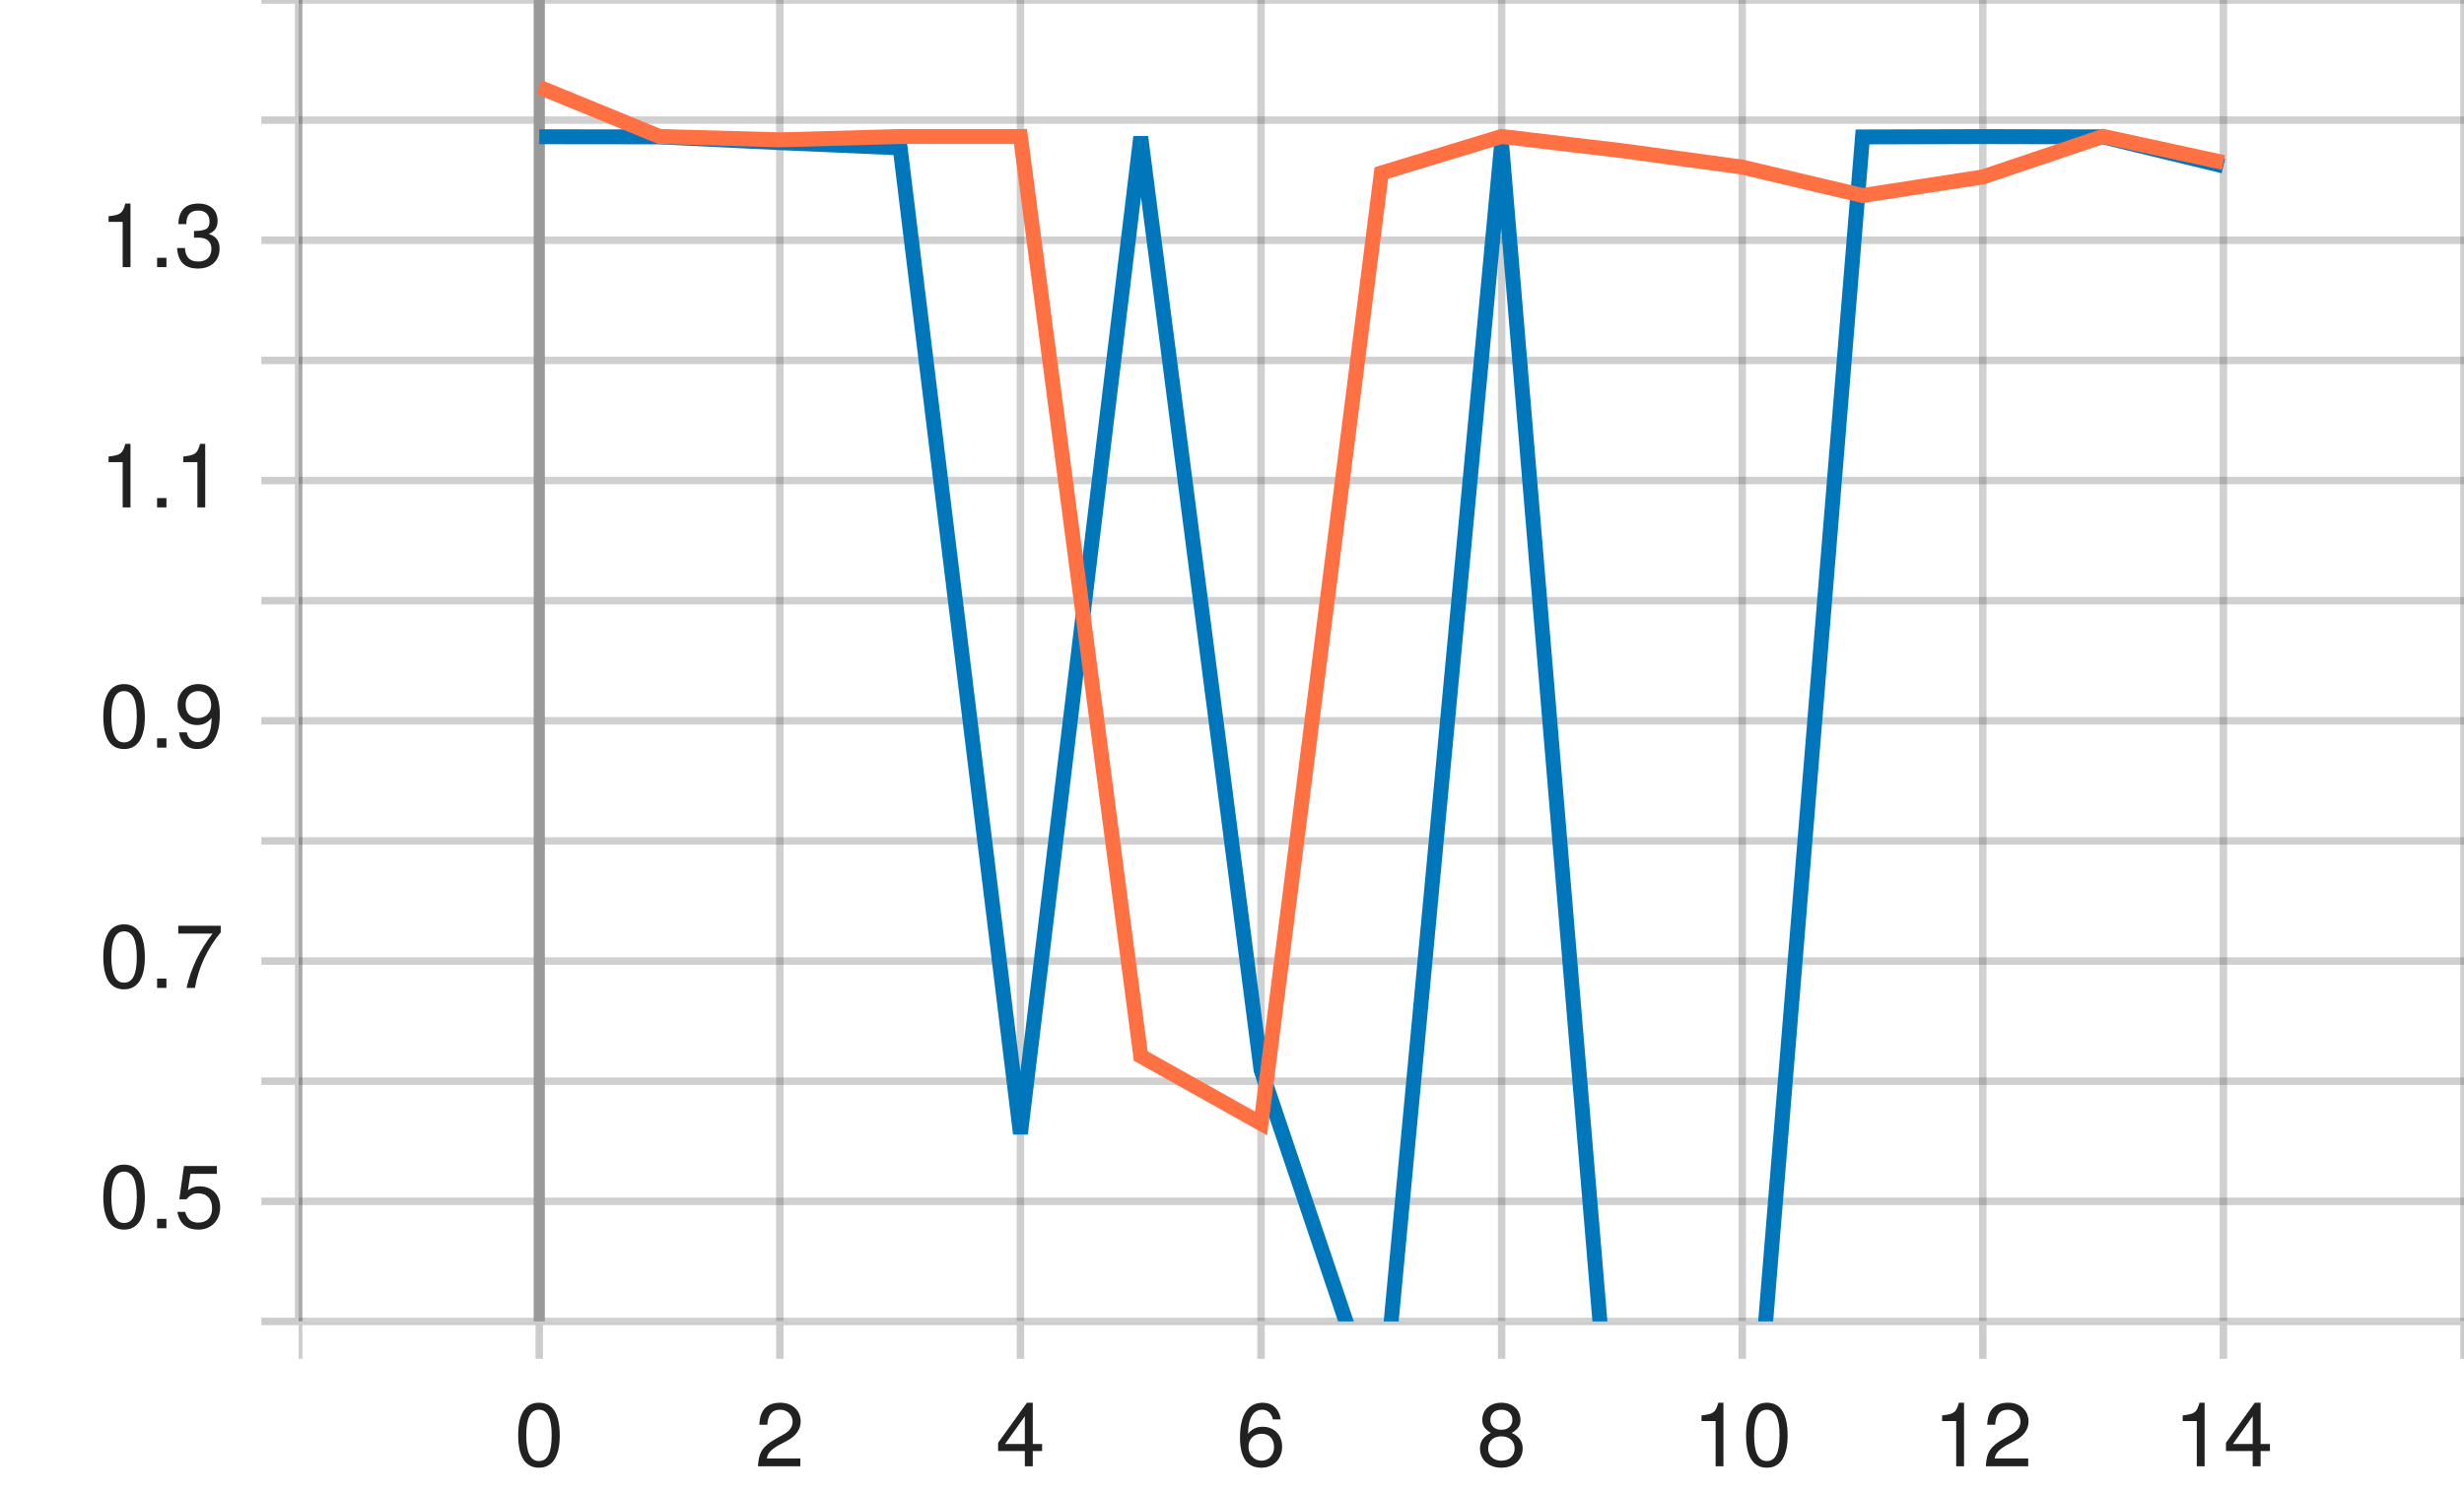
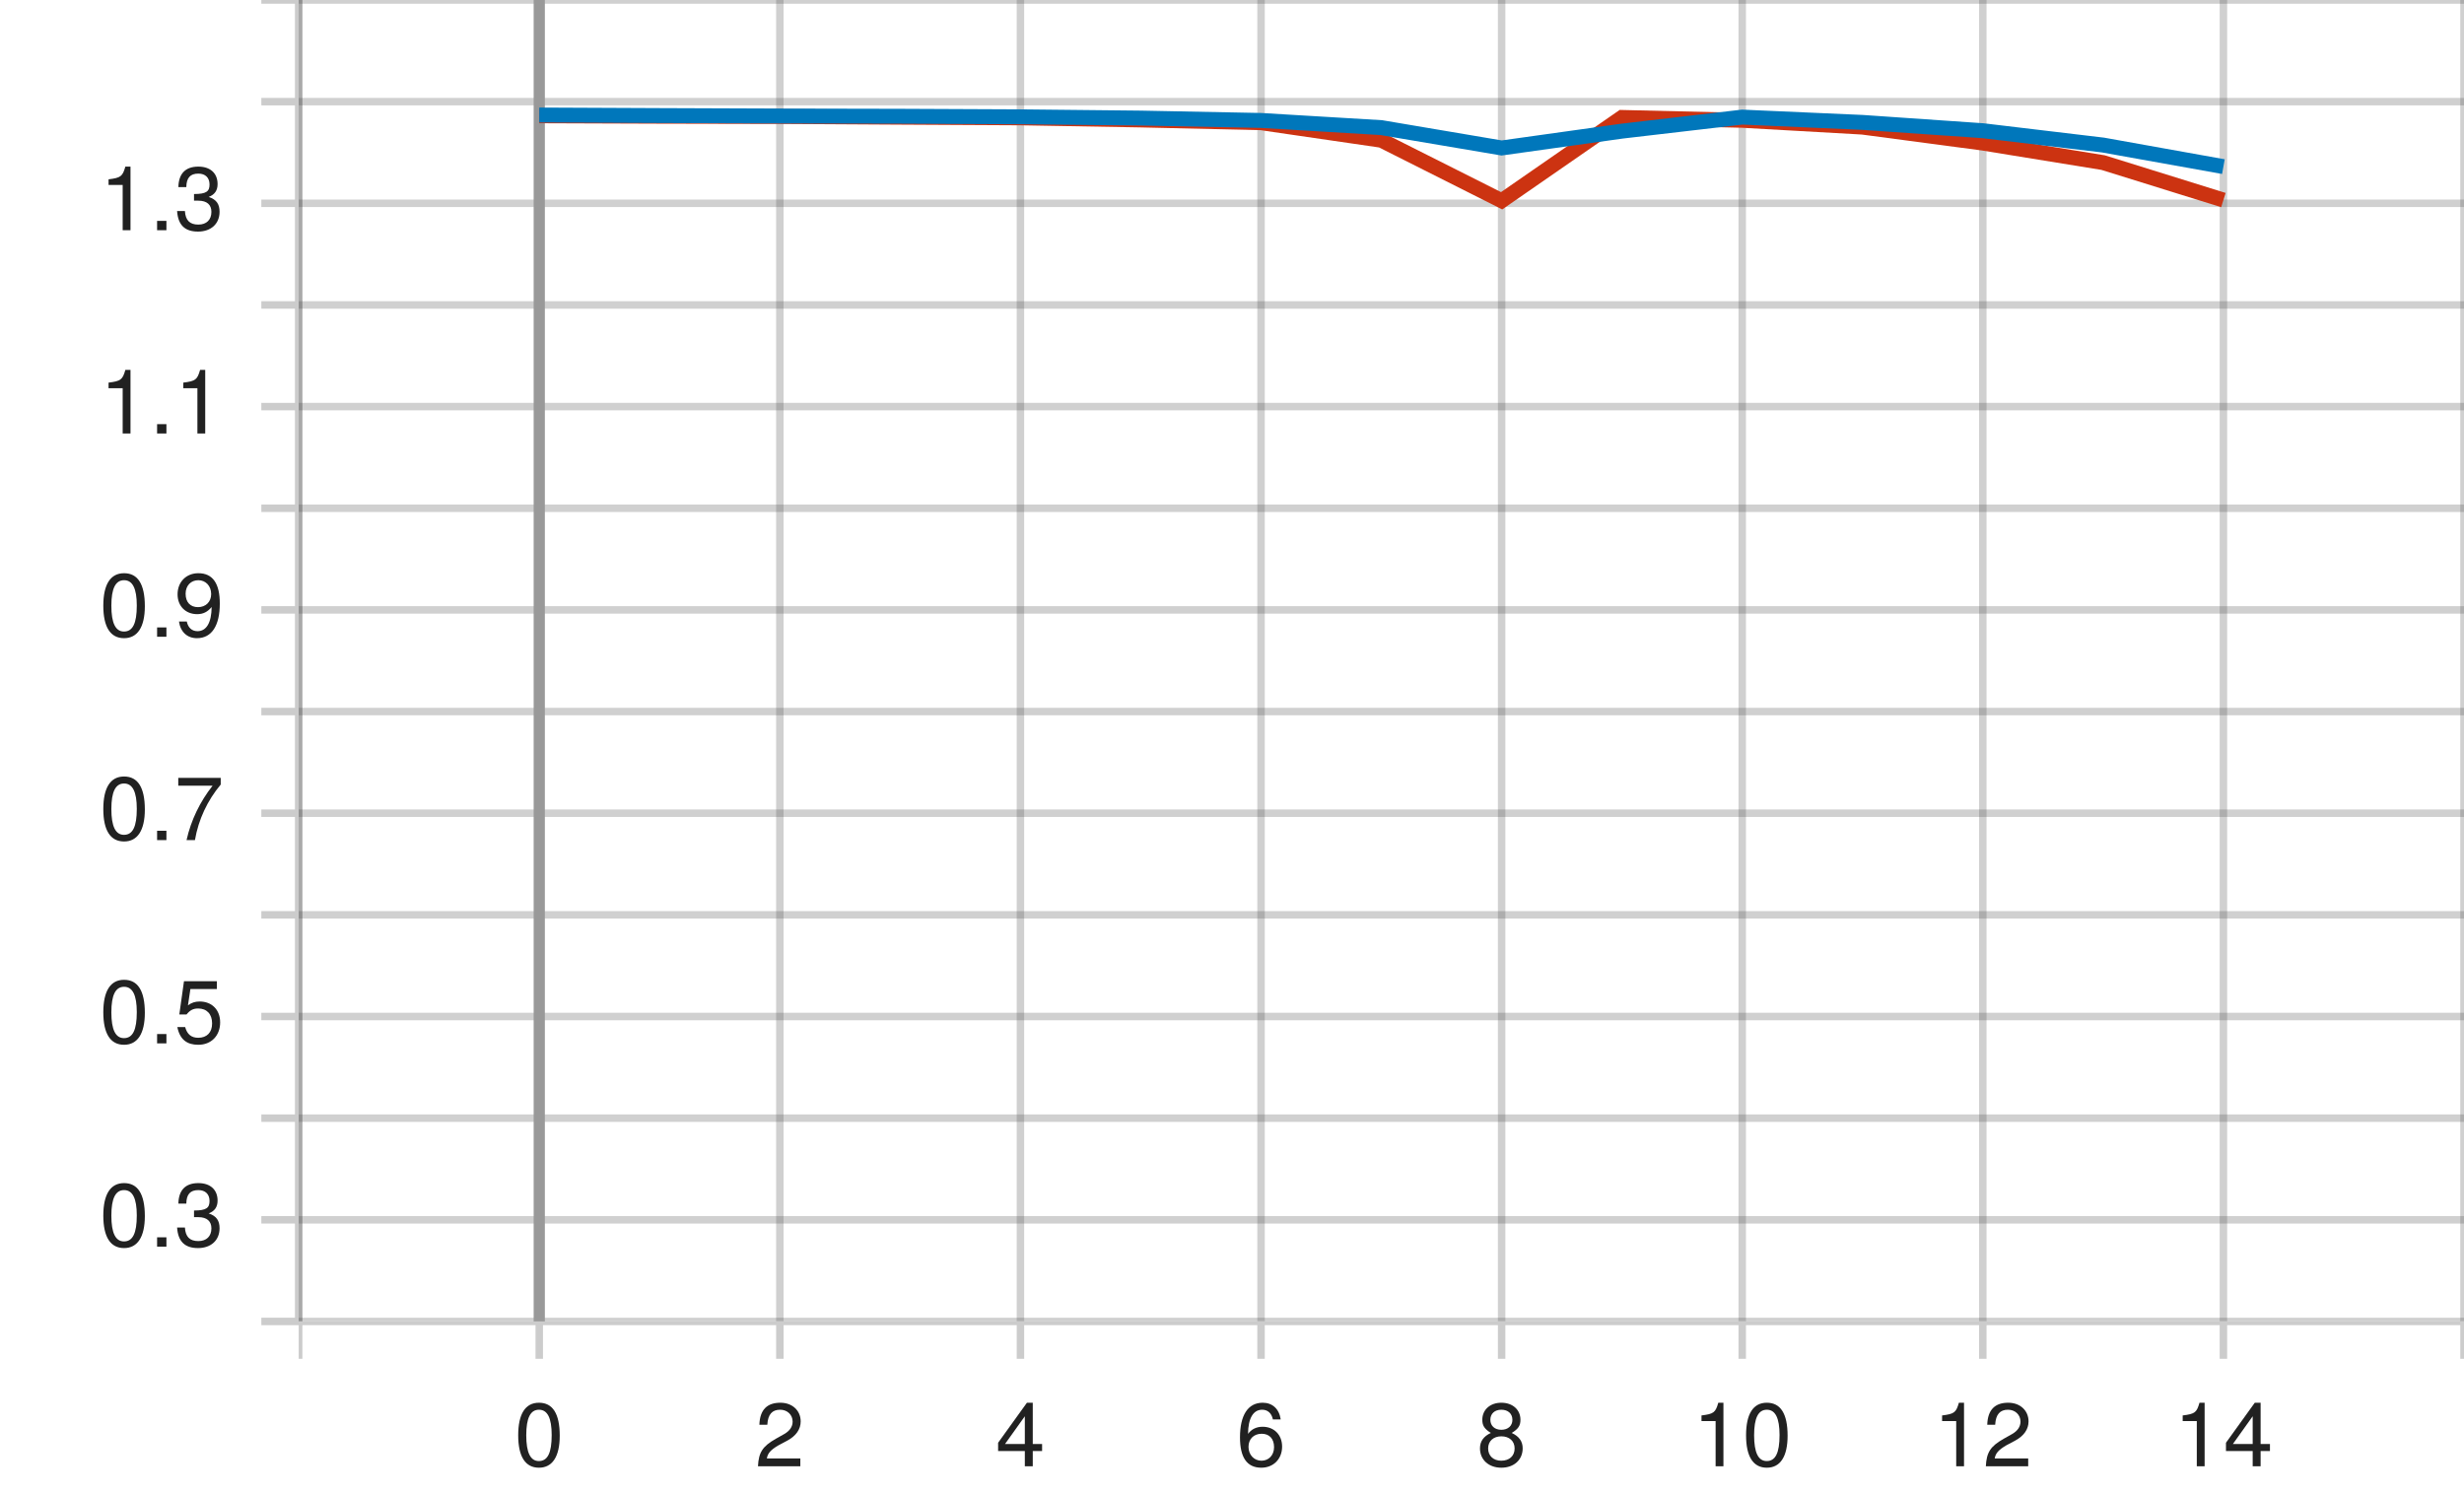
<svg xmlns="http://www.w3.org/2000/svg" viewBox="0 0 330 200">
  <g>
    <g>
      <g>
        <g>
          <g>
            <line x1="40" y1="177" x2="35" y2="177" style="visibility: inherit;" fill="rgb(0, 0, 0)" stroke="rgb(204, 204, 204)" stroke-width="1px" />
-             <line x1="40" y1="160.909" x2="35" y2="160.909" style="visibility: inherit;" fill="rgb(0, 0, 0)" stroke="rgb(204, 204, 204)" stroke-width="1px" />
-             <line x1="40" y1="144.818" x2="35" y2="144.818" style="visibility: inherit;" fill="rgb(0, 0, 0)" stroke="rgb(204, 204, 204)" stroke-width="1px" />
-             <line x1="40" y1="128.727" x2="35" y2="128.727" style="visibility: inherit;" fill="rgb(0, 0, 0)" stroke="rgb(204, 204, 204)" stroke-width="1px" />
-             <line x1="40" y1="112.636" x2="35" y2="112.636" style="visibility: inherit;" fill="rgb(0, 0, 0)" stroke="rgb(204, 204, 204)" stroke-width="1px" />
-             <line x1="40" y1="96.545" x2="35" y2="96.545" style="visibility: inherit;" fill="rgb(0, 0, 0)" stroke="rgb(204, 204, 204)" stroke-width="1px" />
-             <line x1="40" y1="80.455" x2="35" y2="80.455" style="visibility: inherit;" fill="rgb(0, 0, 0)" stroke="rgb(204, 204, 204)" stroke-width="1px" />
-             <line x1="40" y1="64.364" x2="35" y2="64.364" style="visibility: inherit;" fill="rgb(0, 0, 0)" stroke="rgb(204, 204, 204)" stroke-width="1px" />
-             <line x1="40" y1="48.273" x2="35" y2="48.273" style="visibility: inherit;" fill="rgb(0, 0, 0)" stroke="rgb(204, 204, 204)" stroke-width="1px" />
-             <line x1="40" y1="32.182" x2="35" y2="32.182" style="visibility: inherit;" fill="rgb(0, 0, 0)" stroke="rgb(204, 204, 204)" stroke-width="1px" />
-             <line x1="40" y1="16.091" x2="35" y2="16.091" style="visibility: inherit;" fill="rgb(0, 0, 0)" stroke="rgb(204, 204, 204)" stroke-width="1px" />
+             <line x1="40" y1="163.385" x2="35" y2="163.385" style="visibility: inherit;" fill="rgb(0, 0, 0)" stroke="rgb(204, 204, 204)" stroke-width="1px" />
+             <line x1="40" y1="149.769" x2="35" y2="149.769" style="visibility: inherit;" fill="rgb(0, 0, 0)" stroke="rgb(204, 204, 204)" stroke-width="1px" />
+             <line x1="40" y1="136.154" x2="35" y2="136.154" style="visibility: inherit;" fill="rgb(0, 0, 0)" stroke="rgb(204, 204, 204)" stroke-width="1px" />
+             <line x1="40" y1="122.538" x2="35" y2="122.538" style="visibility: inherit;" fill="rgb(0, 0, 0)" stroke="rgb(204, 204, 204)" stroke-width="1px" />
+             <line x1="40" y1="108.923" x2="35" y2="108.923" style="visibility: inherit;" fill="rgb(0, 0, 0)" stroke="rgb(204, 204, 204)" stroke-width="1px" />
+             <line x1="40" y1="95.308" x2="35" y2="95.308" style="visibility: inherit;" fill="rgb(0, 0, 0)" stroke="rgb(204, 204, 204)" stroke-width="1px" />
+             <line x1="40" y1="81.692" x2="35" y2="81.692" style="visibility: inherit;" fill="rgb(0, 0, 0)" stroke="rgb(204, 204, 204)" stroke-width="1px" />
+             <line x1="40" y1="68.077" x2="35" y2="68.077" style="visibility: inherit;" fill="rgb(0, 0, 0)" stroke="rgb(204, 204, 204)" stroke-width="1px" />
+             <line x1="40" y1="54.462" x2="35" y2="54.462" style="visibility: inherit;" fill="rgb(0, 0, 0)" stroke="rgb(204, 204, 204)" stroke-width="1px" />
+             <line x1="40" y1="40.846" x2="35" y2="40.846" style="visibility: inherit;" fill="rgb(0, 0, 0)" stroke="rgb(204, 204, 204)" stroke-width="1px" />
+             <line x1="40" y1="27.231" x2="35" y2="27.231" style="visibility: inherit;" fill="rgb(0, 0, 0)" stroke="rgb(204, 204, 204)" stroke-width="1px" />
+             <line x1="40" y1="13.615" x2="35" y2="13.615" style="visibility: inherit;" fill="rgb(0, 0, 0)" stroke="rgb(204, 204, 204)" stroke-width="1px" />
            <line x1="40" y1="0" x2="35" y2="0" style="visibility: inherit;" fill="rgb(0, 0, 0)" stroke="rgb(204, 204, 204)" stroke-width="1px" />
          </g>
          <g transform="translate(30, 0)">
-             <text x="0" y="177" dx="0em" dy="0.3em" style="text-anchor: end; visibility: hidden; font-family: &quot;Helvetica Neue&quot;, sans-serif; font-size: 12px; font-weight: 200;" fill="rgb(33, 33, 33)" stroke="none" stroke-width="1px">0.4</text>
-             <text x="0" y="160.909" dx="0em" dy="0.3em" style="text-anchor: end; visibility: inherit; font-family: &quot;Helvetica Neue&quot;, sans-serif; font-size: 12px; font-weight: 200;" fill="rgb(33, 33, 33)" stroke="none" stroke-width="1px">0.5</text>
-             <text x="0" y="144.818" dx="0em" dy="0.3em" style="text-anchor: end; visibility: hidden; font-family: &quot;Helvetica Neue&quot;, sans-serif; font-size: 12px; font-weight: 200;" fill="rgb(33, 33, 33)" stroke="none" stroke-width="1px">0.6</text>
-             <text x="0" y="128.727" dx="0em" dy="0.3em" style="text-anchor: end; visibility: inherit; font-family: &quot;Helvetica Neue&quot;, sans-serif; font-size: 12px; font-weight: 200;" fill="rgb(33, 33, 33)" stroke="none" stroke-width="1px">0.7</text>
-             <text x="0" y="112.636" dx="0em" dy="0.3em" style="text-anchor: end; visibility: hidden; font-family: &quot;Helvetica Neue&quot;, sans-serif; font-size: 12px; font-weight: 200;" fill="rgb(33, 33, 33)" stroke="none" stroke-width="1px">0.8</text>
-             <text x="0" y="96.545" dx="0em" dy="0.3em" style="text-anchor: end; visibility: inherit; font-family: &quot;Helvetica Neue&quot;, sans-serif; font-size: 12px; font-weight: 200;" fill="rgb(33, 33, 33)" stroke="none" stroke-width="1px">0.9</text>
-             <text x="0" y="80.455" dx="0em" dy="0.3em" style="text-anchor: end; visibility: hidden; font-family: &quot;Helvetica Neue&quot;, sans-serif; font-size: 12px; font-weight: 200;" fill="rgb(33, 33, 33)" stroke="none" stroke-width="1px">1</text>
-             <text x="0" y="64.364" dx="0em" dy="0.3em" style="text-anchor: end; visibility: inherit; font-family: &quot;Helvetica Neue&quot;, sans-serif; font-size: 12px; font-weight: 200;" fill="rgb(33, 33, 33)" stroke="none" stroke-width="1px">1.1</text>
-             <text x="0" y="48.273" dx="0em" dy="0.3em" style="text-anchor: end; visibility: hidden; font-family: &quot;Helvetica Neue&quot;, sans-serif; font-size: 12px; font-weight: 200;" fill="rgb(33, 33, 33)" stroke="none" stroke-width="1px">1.2</text>
-             <text x="0" y="32.182" dx="0em" dy="0.3em" style="text-anchor: end; visibility: inherit; font-family: &quot;Helvetica Neue&quot;, sans-serif; font-size: 12px; font-weight: 200;" fill="rgb(33, 33, 33)" stroke="none" stroke-width="1px">1.3</text>
-             <text x="0" y="16.091" dx="0em" dy="0.3em" style="text-anchor: end; visibility: hidden; font-family: &quot;Helvetica Neue&quot;, sans-serif; font-size: 12px; font-weight: 200;" fill="rgb(33, 33, 33)" stroke="none" stroke-width="1px">1.4</text>
+             <text x="0" y="177" dx="0em" dy="0.3em" style="text-anchor: end; visibility: hidden; font-family: &quot;Helvetica Neue&quot;, sans-serif; font-size: 12px; font-weight: 200;" fill="rgb(33, 33, 33)" stroke="none" stroke-width="1px">0.2</text>
+             <text x="0" y="163.385" dx="0em" dy="0.3em" style="text-anchor: end; visibility: inherit; font-family: &quot;Helvetica Neue&quot;, sans-serif; font-size: 12px; font-weight: 200;" fill="rgb(33, 33, 33)" stroke="none" stroke-width="1px">0.3</text>
+             <text x="0" y="149.769" dx="0em" dy="0.3em" style="text-anchor: end; visibility: hidden; font-family: &quot;Helvetica Neue&quot;, sans-serif; font-size: 12px; font-weight: 200;" fill="rgb(33, 33, 33)" stroke="none" stroke-width="1px">0.4</text>
+             <text x="0" y="136.154" dx="0em" dy="0.3em" style="text-anchor: end; visibility: inherit; font-family: &quot;Helvetica Neue&quot;, sans-serif; font-size: 12px; font-weight: 200;" fill="rgb(33, 33, 33)" stroke="none" stroke-width="1px">0.5</text>
+             <text x="0" y="122.538" dx="0em" dy="0.3em" style="text-anchor: end; visibility: hidden; font-family: &quot;Helvetica Neue&quot;, sans-serif; font-size: 12px; font-weight: 200;" fill="rgb(33, 33, 33)" stroke="none" stroke-width="1px">0.6</text>
+             <text x="0" y="108.923" dx="0em" dy="0.3em" style="text-anchor: end; visibility: inherit; font-family: &quot;Helvetica Neue&quot;, sans-serif; font-size: 12px; font-weight: 200;" fill="rgb(33, 33, 33)" stroke="none" stroke-width="1px">0.7</text>
+             <text x="0" y="95.308" dx="0em" dy="0.3em" style="text-anchor: end; visibility: hidden; font-family: &quot;Helvetica Neue&quot;, sans-serif; font-size: 12px; font-weight: 200;" fill="rgb(33, 33, 33)" stroke="none" stroke-width="1px">0.8</text>
+             <text x="0" y="81.692" dx="0em" dy="0.3em" style="text-anchor: end; visibility: inherit; font-family: &quot;Helvetica Neue&quot;, sans-serif; font-size: 12px; font-weight: 200;" fill="rgb(33, 33, 33)" stroke="none" stroke-width="1px">0.9</text>
+             <text x="0" y="68.077" dx="0em" dy="0.3em" style="text-anchor: end; visibility: hidden; font-family: &quot;Helvetica Neue&quot;, sans-serif; font-size: 12px; font-weight: 200;" fill="rgb(33, 33, 33)" stroke="none" stroke-width="1px">1</text>
+             <text x="0" y="54.462" dx="0em" dy="0.3em" style="text-anchor: end; visibility: inherit; font-family: &quot;Helvetica Neue&quot;, sans-serif; font-size: 12px; font-weight: 200;" fill="rgb(33, 33, 33)" stroke="none" stroke-width="1px">1.1</text>
+             <text x="0" y="40.846" dx="0em" dy="0.3em" style="text-anchor: end; visibility: hidden; font-family: &quot;Helvetica Neue&quot;, sans-serif; font-size: 12px; font-weight: 200;" fill="rgb(33, 33, 33)" stroke="none" stroke-width="1px">1.2</text>
+             <text x="0" y="27.231" dx="0em" dy="0.3em" style="text-anchor: end; visibility: inherit; font-family: &quot;Helvetica Neue&quot;, sans-serif; font-size: 12px; font-weight: 200;" fill="rgb(33, 33, 33)" stroke="none" stroke-width="1px">1.3</text>
+             <text x="0" y="13.615" dx="0em" dy="0.3em" style="text-anchor: end; visibility: hidden; font-family: &quot;Helvetica Neue&quot;, sans-serif; font-size: 12px; font-weight: 200;" fill="rgb(33, 33, 33)" stroke="none" stroke-width="1px">1.4</text>
            <text x="0" y="0" dx="0em" dy="0.3em" style="text-anchor: end; visibility: hidden; font-family: &quot;Helvetica Neue&quot;, sans-serif; font-size: 12px; font-weight: 200;" fill="rgb(33, 33, 33)" stroke="none" stroke-width="1px">1.5</text>
          </g>
          <line x1="40" y1="0" x2="40" y2="177" fill="rgb(0, 0, 0)" stroke="rgb(204, 204, 204)" stroke-width="1px" />
        </g>
      </g>
      <g transform="translate(40, 0)" clip-path="url(#clip_0)">
        <clipPath id="clip_0">
          <rect width="290" height="177" />
        </clipPath>
        <g>
          <g>
            <g>
              <line x1="0" y1="0" x2="0" y2="177" fill="rgb(0, 0, 0)" stroke="rgb(66, 66, 66)" stroke-width="1px" opacity="0.25" />
              <line x1="32.222" y1="0" x2="32.222" y2="177" fill="rgb(0, 0, 0)" stroke="rgb(66, 66, 66)" stroke-width="1px" opacity="0.25" />
              <line x1="64.444" y1="0" x2="64.444" y2="177" fill="rgb(0, 0, 0)" stroke="rgb(66, 66, 66)" stroke-width="1px" opacity="0.25" />
              <line x1="96.667" y1="0" x2="96.667" y2="177" fill="rgb(0, 0, 0)" stroke="rgb(66, 66, 66)" stroke-width="1px" opacity="0.25" />
              <line x1="128.889" y1="0" x2="128.889" y2="177" fill="rgb(0, 0, 0)" stroke="rgb(66, 66, 66)" stroke-width="1px" opacity="0.25" />
              <line x1="161.111" y1="0" x2="161.111" y2="177" fill="rgb(0, 0, 0)" stroke="rgb(66, 66, 66)" stroke-width="1px" opacity="0.25" />
              <line x1="193.333" y1="0" x2="193.333" y2="177" fill="rgb(0, 0, 0)" stroke="rgb(66, 66, 66)" stroke-width="1px" opacity="0.25" />
              <line x1="225.556" y1="0" x2="225.556" y2="177" fill="rgb(0, 0, 0)" stroke="rgb(66, 66, 66)" stroke-width="1px" opacity="0.25" />
              <line x1="257.778" y1="0" x2="257.778" y2="177" fill="rgb(0, 0, 0)" stroke="rgb(66, 66, 66)" stroke-width="1px" opacity="0.25" />
              <line x1="290" y1="0" x2="290" y2="177" fill="rgb(0, 0, 0)" stroke="rgb(66, 66, 66)" stroke-width="1px" opacity="0.25" />
            </g>
            <g>
              <line x1="0" y1="177" x2="290" y2="177" fill="rgb(0, 0, 0)" stroke="rgb(66, 66, 66)" stroke-width="1px" opacity="0.25" />
-               <line x1="0" y1="160.909" x2="290" y2="160.909" fill="rgb(0, 0, 0)" stroke="rgb(66, 66, 66)" stroke-width="1px" opacity="0.25" />
-               <line x1="0" y1="144.818" x2="290" y2="144.818" fill="rgb(0, 0, 0)" stroke="rgb(66, 66, 66)" stroke-width="1px" opacity="0.25" />
-               <line x1="0" y1="128.727" x2="290" y2="128.727" fill="rgb(0, 0, 0)" stroke="rgb(66, 66, 66)" stroke-width="1px" opacity="0.25" />
-               <line x1="0" y1="112.636" x2="290" y2="112.636" fill="rgb(0, 0, 0)" stroke="rgb(66, 66, 66)" stroke-width="1px" opacity="0.25" />
-               <line x1="0" y1="96.545" x2="290" y2="96.545" fill="rgb(0, 0, 0)" stroke="rgb(66, 66, 66)" stroke-width="1px" opacity="0.25" />
-               <line x1="0" y1="80.455" x2="290" y2="80.455" fill="rgb(0, 0, 0)" stroke="rgb(66, 66, 66)" stroke-width="1px" opacity="0.25" />
-               <line x1="0" y1="64.364" x2="290" y2="64.364" fill="rgb(0, 0, 0)" stroke="rgb(66, 66, 66)" stroke-width="1px" opacity="0.25" />
-               <line x1="0" y1="48.273" x2="290" y2="48.273" fill="rgb(0, 0, 0)" stroke="rgb(66, 66, 66)" stroke-width="1px" opacity="0.25" />
-               <line x1="0" y1="32.182" x2="290" y2="32.182" fill="rgb(0, 0, 0)" stroke="rgb(66, 66, 66)" stroke-width="1px" opacity="0.25" />
-               <line x1="0" y1="16.091" x2="290" y2="16.091" fill="rgb(0, 0, 0)" stroke="rgb(66, 66, 66)" stroke-width="1px" opacity="0.25" />
+               <line x1="0" y1="163.385" x2="290" y2="163.385" fill="rgb(0, 0, 0)" stroke="rgb(66, 66, 66)" stroke-width="1px" opacity="0.25" />
+               <line x1="0" y1="149.769" x2="290" y2="149.769" fill="rgb(0, 0, 0)" stroke="rgb(66, 66, 66)" stroke-width="1px" opacity="0.25" />
+               <line x1="0" y1="136.154" x2="290" y2="136.154" fill="rgb(0, 0, 0)" stroke="rgb(66, 66, 66)" stroke-width="1px" opacity="0.25" />
+               <line x1="0" y1="122.538" x2="290" y2="122.538" fill="rgb(0, 0, 0)" stroke="rgb(66, 66, 66)" stroke-width="1px" opacity="0.25" />
+               <line x1="0" y1="108.923" x2="290" y2="108.923" fill="rgb(0, 0, 0)" stroke="rgb(66, 66, 66)" stroke-width="1px" opacity="0.25" />
+               <line x1="0" y1="95.308" x2="290" y2="95.308" fill="rgb(0, 0, 0)" stroke="rgb(66, 66, 66)" stroke-width="1px" opacity="0.25" />
+               <line x1="0" y1="81.692" x2="290" y2="81.692" fill="rgb(0, 0, 0)" stroke="rgb(66, 66, 66)" stroke-width="1px" opacity="0.25" />
+               <line x1="0" y1="68.077" x2="290" y2="68.077" fill="rgb(0, 0, 0)" stroke="rgb(66, 66, 66)" stroke-width="1px" opacity="0.25" />
+               <line x1="0" y1="54.462" x2="290" y2="54.462" fill="rgb(0, 0, 0)" stroke="rgb(66, 66, 66)" stroke-width="1px" opacity="0.25" />
+               <line x1="0" y1="40.846" x2="290" y2="40.846" fill="rgb(0, 0, 0)" stroke="rgb(66, 66, 66)" stroke-width="1px" opacity="0.25" />
+               <line x1="0" y1="27.231" x2="290" y2="27.231" fill="rgb(0, 0, 0)" stroke="rgb(66, 66, 66)" stroke-width="1px" opacity="0.25" />
+               <line x1="0" y1="13.615" x2="290" y2="13.615" fill="rgb(0, 0, 0)" stroke="rgb(66, 66, 66)" stroke-width="1px" opacity="0.25" />
              <line x1="0" y1="0" x2="290" y2="0" fill="rgb(0, 0, 0)" stroke="rgb(66, 66, 66)" stroke-width="1px" opacity="0.25" />
            </g>
          </g>
        </g>
        <g>
          <g>
-             <line x1="0" y1="241.364" x2="290" y2="241.364" fill="rgb(0, 0, 0)" stroke="rgb(153, 153, 153)" stroke-width="1.5px" />
+             <line x1="0" y1="204.231" x2="290" y2="204.231" fill="rgb(0, 0, 0)" stroke="rgb(153, 153, 153)" stroke-width="1.5px" />
          </g>
        </g>
        <g>
          <g>
            <line x1="32.222" y1="0" x2="32.222" y2="177" fill="rgb(0, 0, 0)" stroke="rgb(153, 153, 153)" stroke-width="1.5px" />
          </g>
        </g>
        <g>
          <g>
            <g>
              <g>
                <g>
-                   <path stroke="rgb(0, 119, 187)" stroke-width="2px" d="M32.222,18.317L48.333,18.334L64.444,19.108L80.556,19.81L96.667,151.848L112.778,18.342L128.889,143.299L145,191.041L161.111,19.281L177.222,212.304L193.333,215.357L209.444,18.342L225.556,18.299L241.667,18.332L257.778,22.235" style="fill: none;" fill="none" />
+                   <path stroke="rgb(204, 51, 17)" stroke-width="2px" d="M32.222,15.509L48.333,15.568L64.444,15.601L80.556,15.697L96.667,15.784L112.778,16.067L128.889,16.435L145,18.784L161.111,26.891L177.222,15.731L193.333,16.113L209.444,17.025L225.556,19.163L241.667,21.78L257.778,26.796" style="fill: none;" fill="none" />
                </g>
                <g>
-                   <path stroke="rgb(255, 112, 67)" stroke-width="2px" d="M32.222,11.677L48.333,18.282L64.444,18.727L80.556,18.285L96.667,18.282L112.778,141.448L128.889,150.478L145,23.171L161.111,18.279L177.222,20.185L193.333,22.38L209.444,26.189L225.556,23.702L241.667,18.267L257.778,21.76" style="fill: none;" fill="none" />
+                   <path stroke="rgb(0, 119, 187)" stroke-width="2px" d="M32.222,15.407L48.333,15.48L64.444,15.541L80.556,15.574L96.667,15.647L112.778,15.817L128.889,16.133L145,17.095L161.111,19.82L177.222,17.566L193.333,15.686L209.444,16.396L225.556,17.507L241.667,19.43L257.778,22.318" style="fill: none;" fill="none" />
                </g>
              </g>
            </g>
+           </g>
+         </g>
+         <g>
+           <g opacity="0.643">
+             <span fill="rgb(0, 0, 0)" stroke="none" stroke-width="1px">Alt + Scroll to Zoom</span>
          </g>
        </g>
      </g>
      <g transform="translate(40, 177)" clip-path="url(#clip_1)">
        <clipPath id="clip_1">
          <rect width="290" height="23" />
        </clipPath>
        <g>
          <g>
            <line x1="0" y1="0" x2="0" y2="5" style="visibility: inherit;" fill="rgb(0, 0, 0)" stroke="rgb(204, 204, 204)" stroke-width="1px" />
            <line x1="32.222" y1="0" x2="32.222" y2="5" style="visibility: inherit;" fill="rgb(0, 0, 0)" stroke="rgb(204, 204, 204)" stroke-width="1px" />
            <line x1="64.444" y1="0" x2="64.444" y2="5" style="visibility: inherit;" fill="rgb(0, 0, 0)" stroke="rgb(204, 204, 204)" stroke-width="1px" />
            <line x1="96.667" y1="0" x2="96.667" y2="5" style="visibility: inherit;" fill="rgb(0, 0, 0)" stroke="rgb(204, 204, 204)" stroke-width="1px" />
            <line x1="128.889" y1="0" x2="128.889" y2="5" style="visibility: inherit;" fill="rgb(0, 0, 0)" stroke="rgb(204, 204, 204)" stroke-width="1px" />
            <line x1="161.111" y1="0" x2="161.111" y2="5" style="visibility: inherit;" fill="rgb(0, 0, 0)" stroke="rgb(204, 204, 204)" stroke-width="1px" />
            <line x1="193.333" y1="0" x2="193.333" y2="5" style="visibility: inherit;" fill="rgb(0, 0, 0)" stroke="rgb(204, 204, 204)" stroke-width="1px" />
            <line x1="225.556" y1="0" x2="225.556" y2="5" style="visibility: inherit;" fill="rgb(0, 0, 0)" stroke="rgb(204, 204, 204)" stroke-width="1px" />
            <line x1="257.778" y1="0" x2="257.778" y2="5" style="visibility: inherit;" fill="rgb(0, 0, 0)" stroke="rgb(204, 204, 204)" stroke-width="1px" />
            <line x1="290" y1="0" x2="290" y2="5" style="visibility: inherit;" fill="rgb(0, 0, 0)" stroke="rgb(204, 204, 204)" stroke-width="1px" />
          </g>
          <g transform="translate(0, 8)">
            <text x="0" y="0" dx="0em" dy="0.95em" style="text-anchor: middle; visibility: hidden; font-family: &quot;Helvetica Neue&quot;, sans-serif; font-size: 12px; font-weight: 200;" fill="rgb(33, 33, 33)" stroke="none" stroke-width="1px">-2</text>
            <text x="32.222" y="0" dx="0em" dy="0.95em" style="text-anchor: middle; visibility: inherit; font-family: &quot;Helvetica Neue&quot;, sans-serif; font-size: 12px; font-weight: 200;" fill="rgb(33, 33, 33)" stroke="none" stroke-width="1px">0</text>
            <text x="64.444" y="0" dx="0em" dy="0.95em" style="text-anchor: middle; visibility: inherit; font-family: &quot;Helvetica Neue&quot;, sans-serif; font-size: 12px; font-weight: 200;" fill="rgb(33, 33, 33)" stroke="none" stroke-width="1px">2</text>
            <text x="96.667" y="0" dx="0em" dy="0.95em" style="text-anchor: middle; visibility: inherit; font-family: &quot;Helvetica Neue&quot;, sans-serif; font-size: 12px; font-weight: 200;" fill="rgb(33, 33, 33)" stroke="none" stroke-width="1px">4</text>
            <text x="128.889" y="0" dx="0em" dy="0.95em" style="text-anchor: middle; visibility: inherit; font-family: &quot;Helvetica Neue&quot;, sans-serif; font-size: 12px; font-weight: 200;" fill="rgb(33, 33, 33)" stroke="none" stroke-width="1px">6</text>
            <text x="161.111" y="0" dx="0em" dy="0.95em" style="text-anchor: middle; visibility: inherit; font-family: &quot;Helvetica Neue&quot;, sans-serif; font-size: 12px; font-weight: 200;" fill="rgb(33, 33, 33)" stroke="none" stroke-width="1px">8</text>
            <text x="193.333" y="0" dx="0em" dy="0.95em" style="text-anchor: middle; visibility: inherit; font-family: &quot;Helvetica Neue&quot;, sans-serif; font-size: 12px; font-weight: 200;" fill="rgb(33, 33, 33)" stroke="none" stroke-width="1px">10</text>
            <text x="225.556" y="0" dx="0em" dy="0.95em" style="text-anchor: middle; visibility: inherit; font-family: &quot;Helvetica Neue&quot;, sans-serif; font-size: 12px; font-weight: 200;" fill="rgb(33, 33, 33)" stroke="none" stroke-width="1px">12</text>
            <text x="257.778" y="0" dx="0em" dy="0.95em" style="text-anchor: middle; visibility: inherit; font-family: &quot;Helvetica Neue&quot;, sans-serif; font-size: 12px; font-weight: 200;" fill="rgb(33, 33, 33)" stroke="none" stroke-width="1px">14</text>
            <text x="290" y="0" dx="0em" dy="0.95em" style="text-anchor: middle; visibility: hidden; font-family: &quot;Helvetica Neue&quot;, sans-serif; font-size: 12px; font-weight: 200;" fill="rgb(33, 33, 33)" stroke="none" stroke-width="1px">16</text>
          </g>
          <line x1="0" y1="0" x2="290" y2="0" fill="rgb(0, 0, 0)" stroke="rgb(204, 204, 204)" stroke-width="1px" />
        </g>
      </g>
    </g>
  </g>
</svg>
